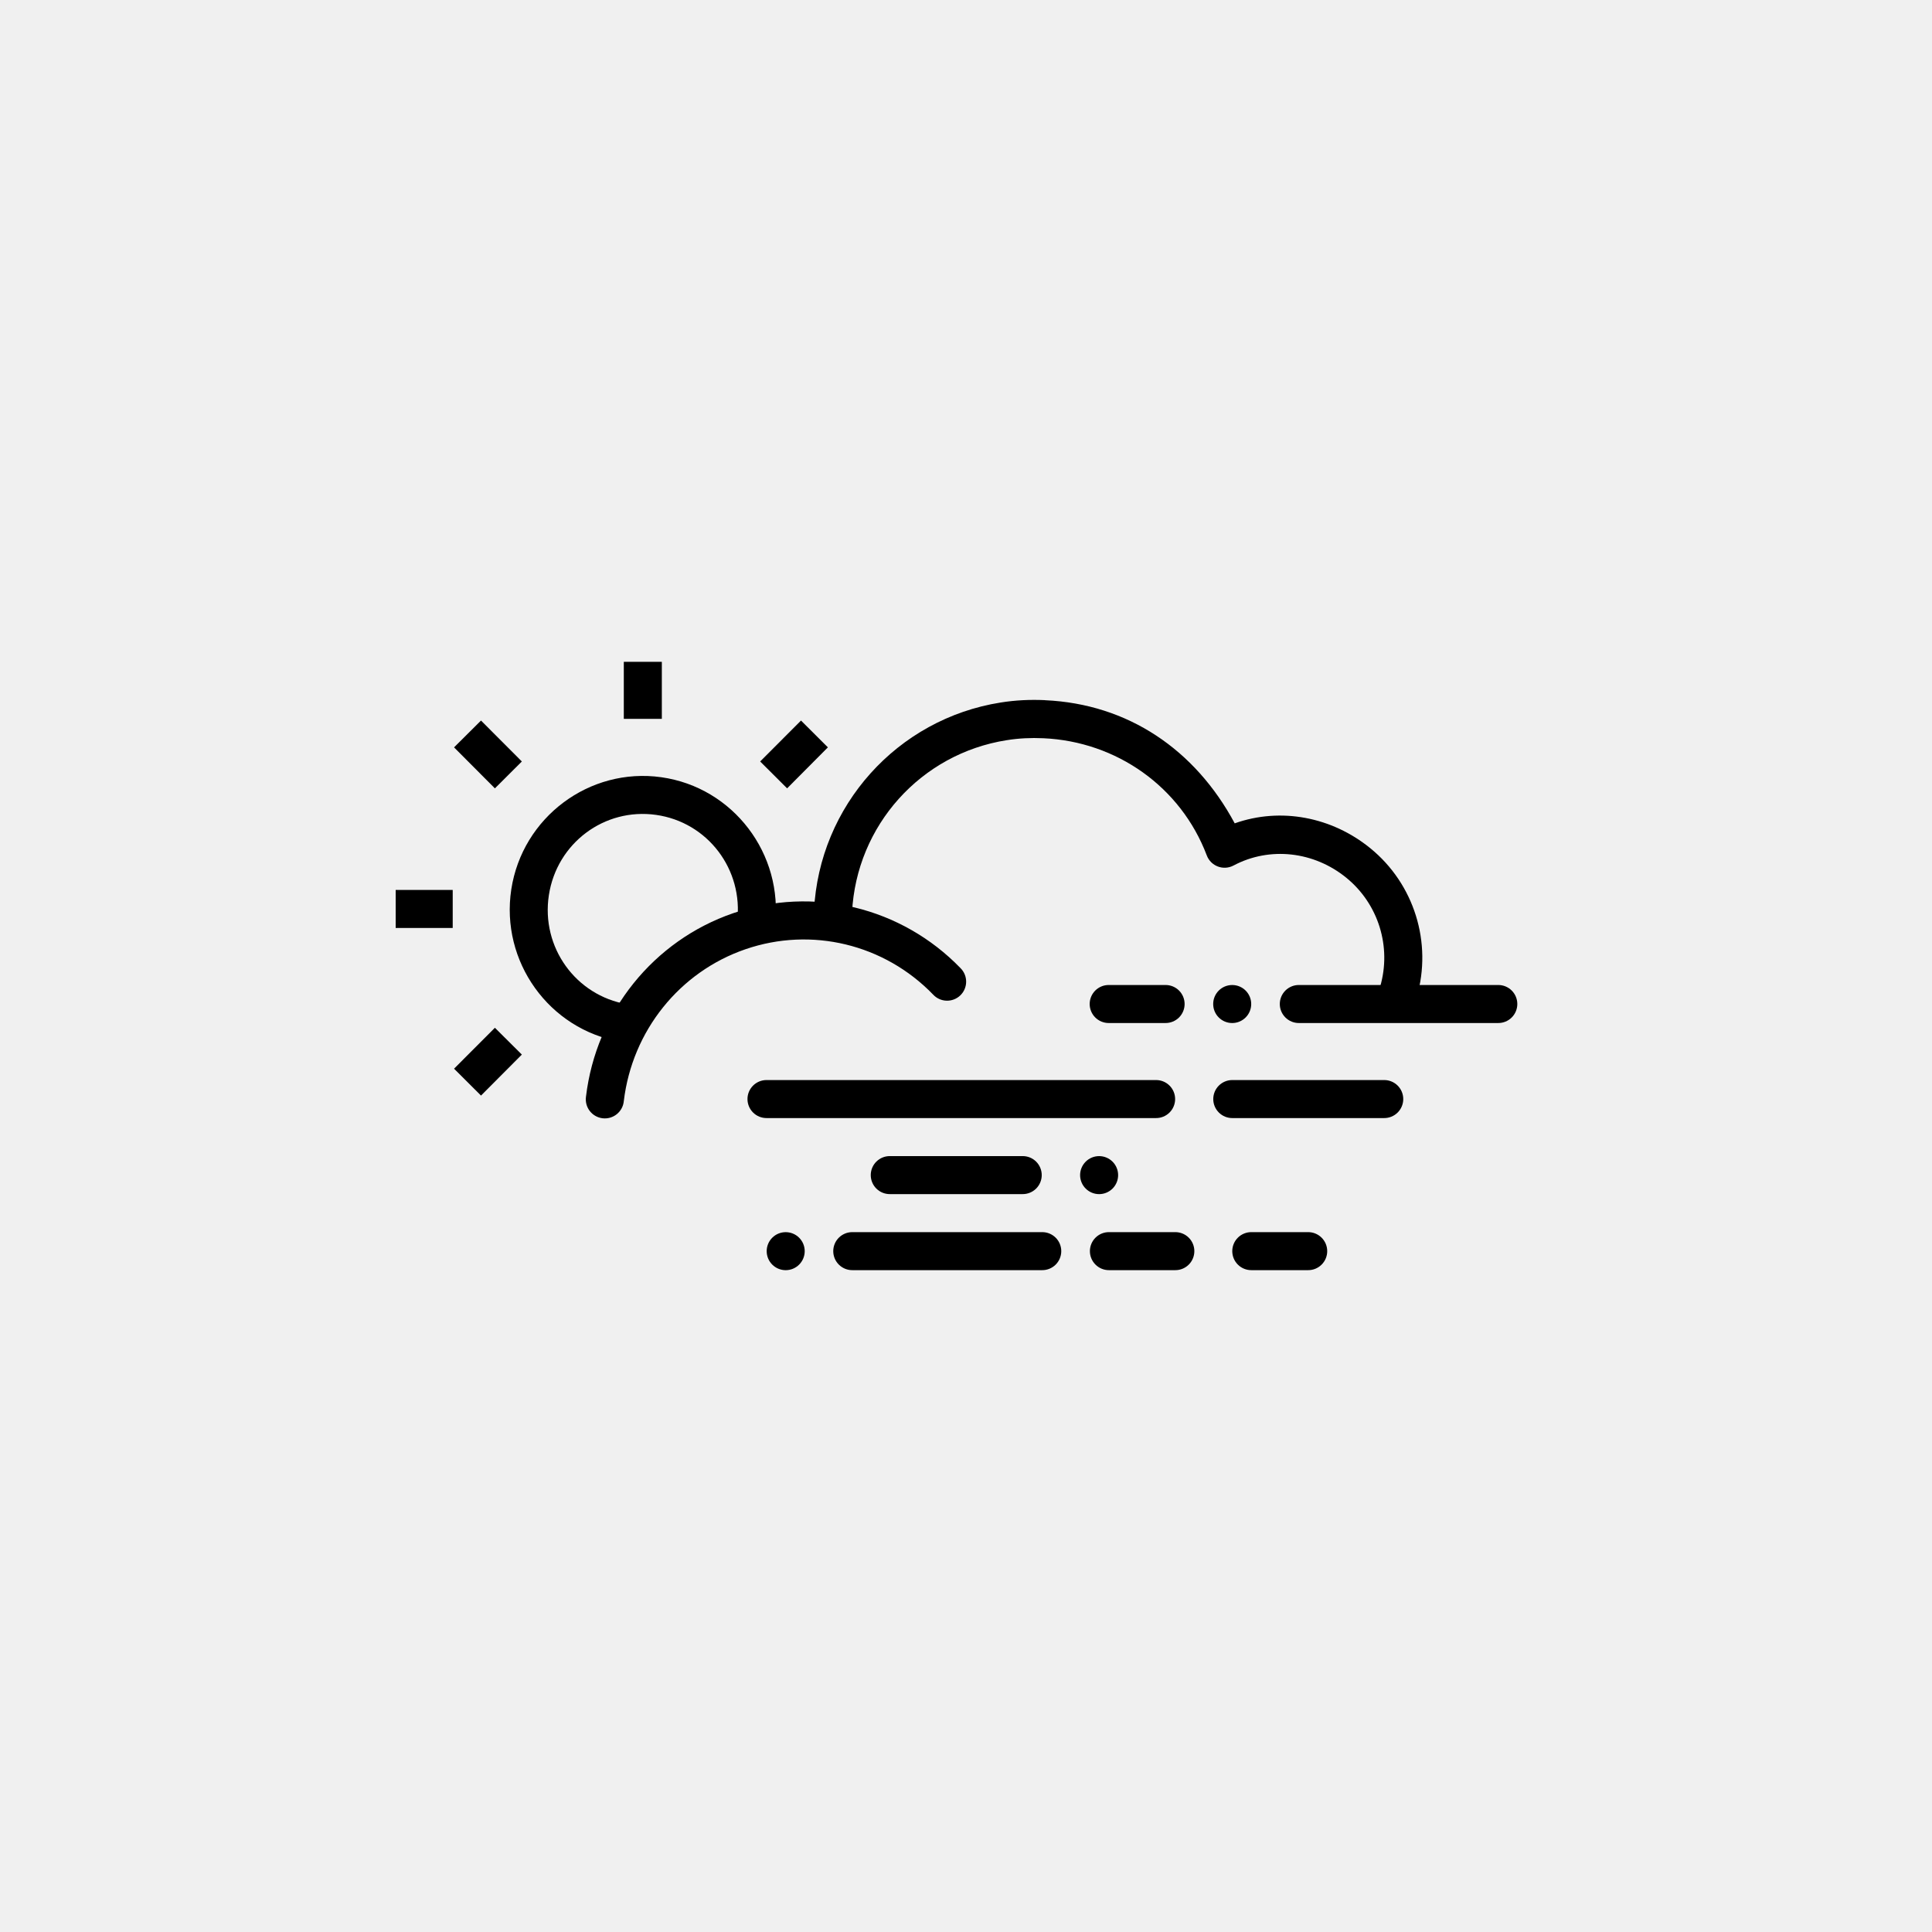
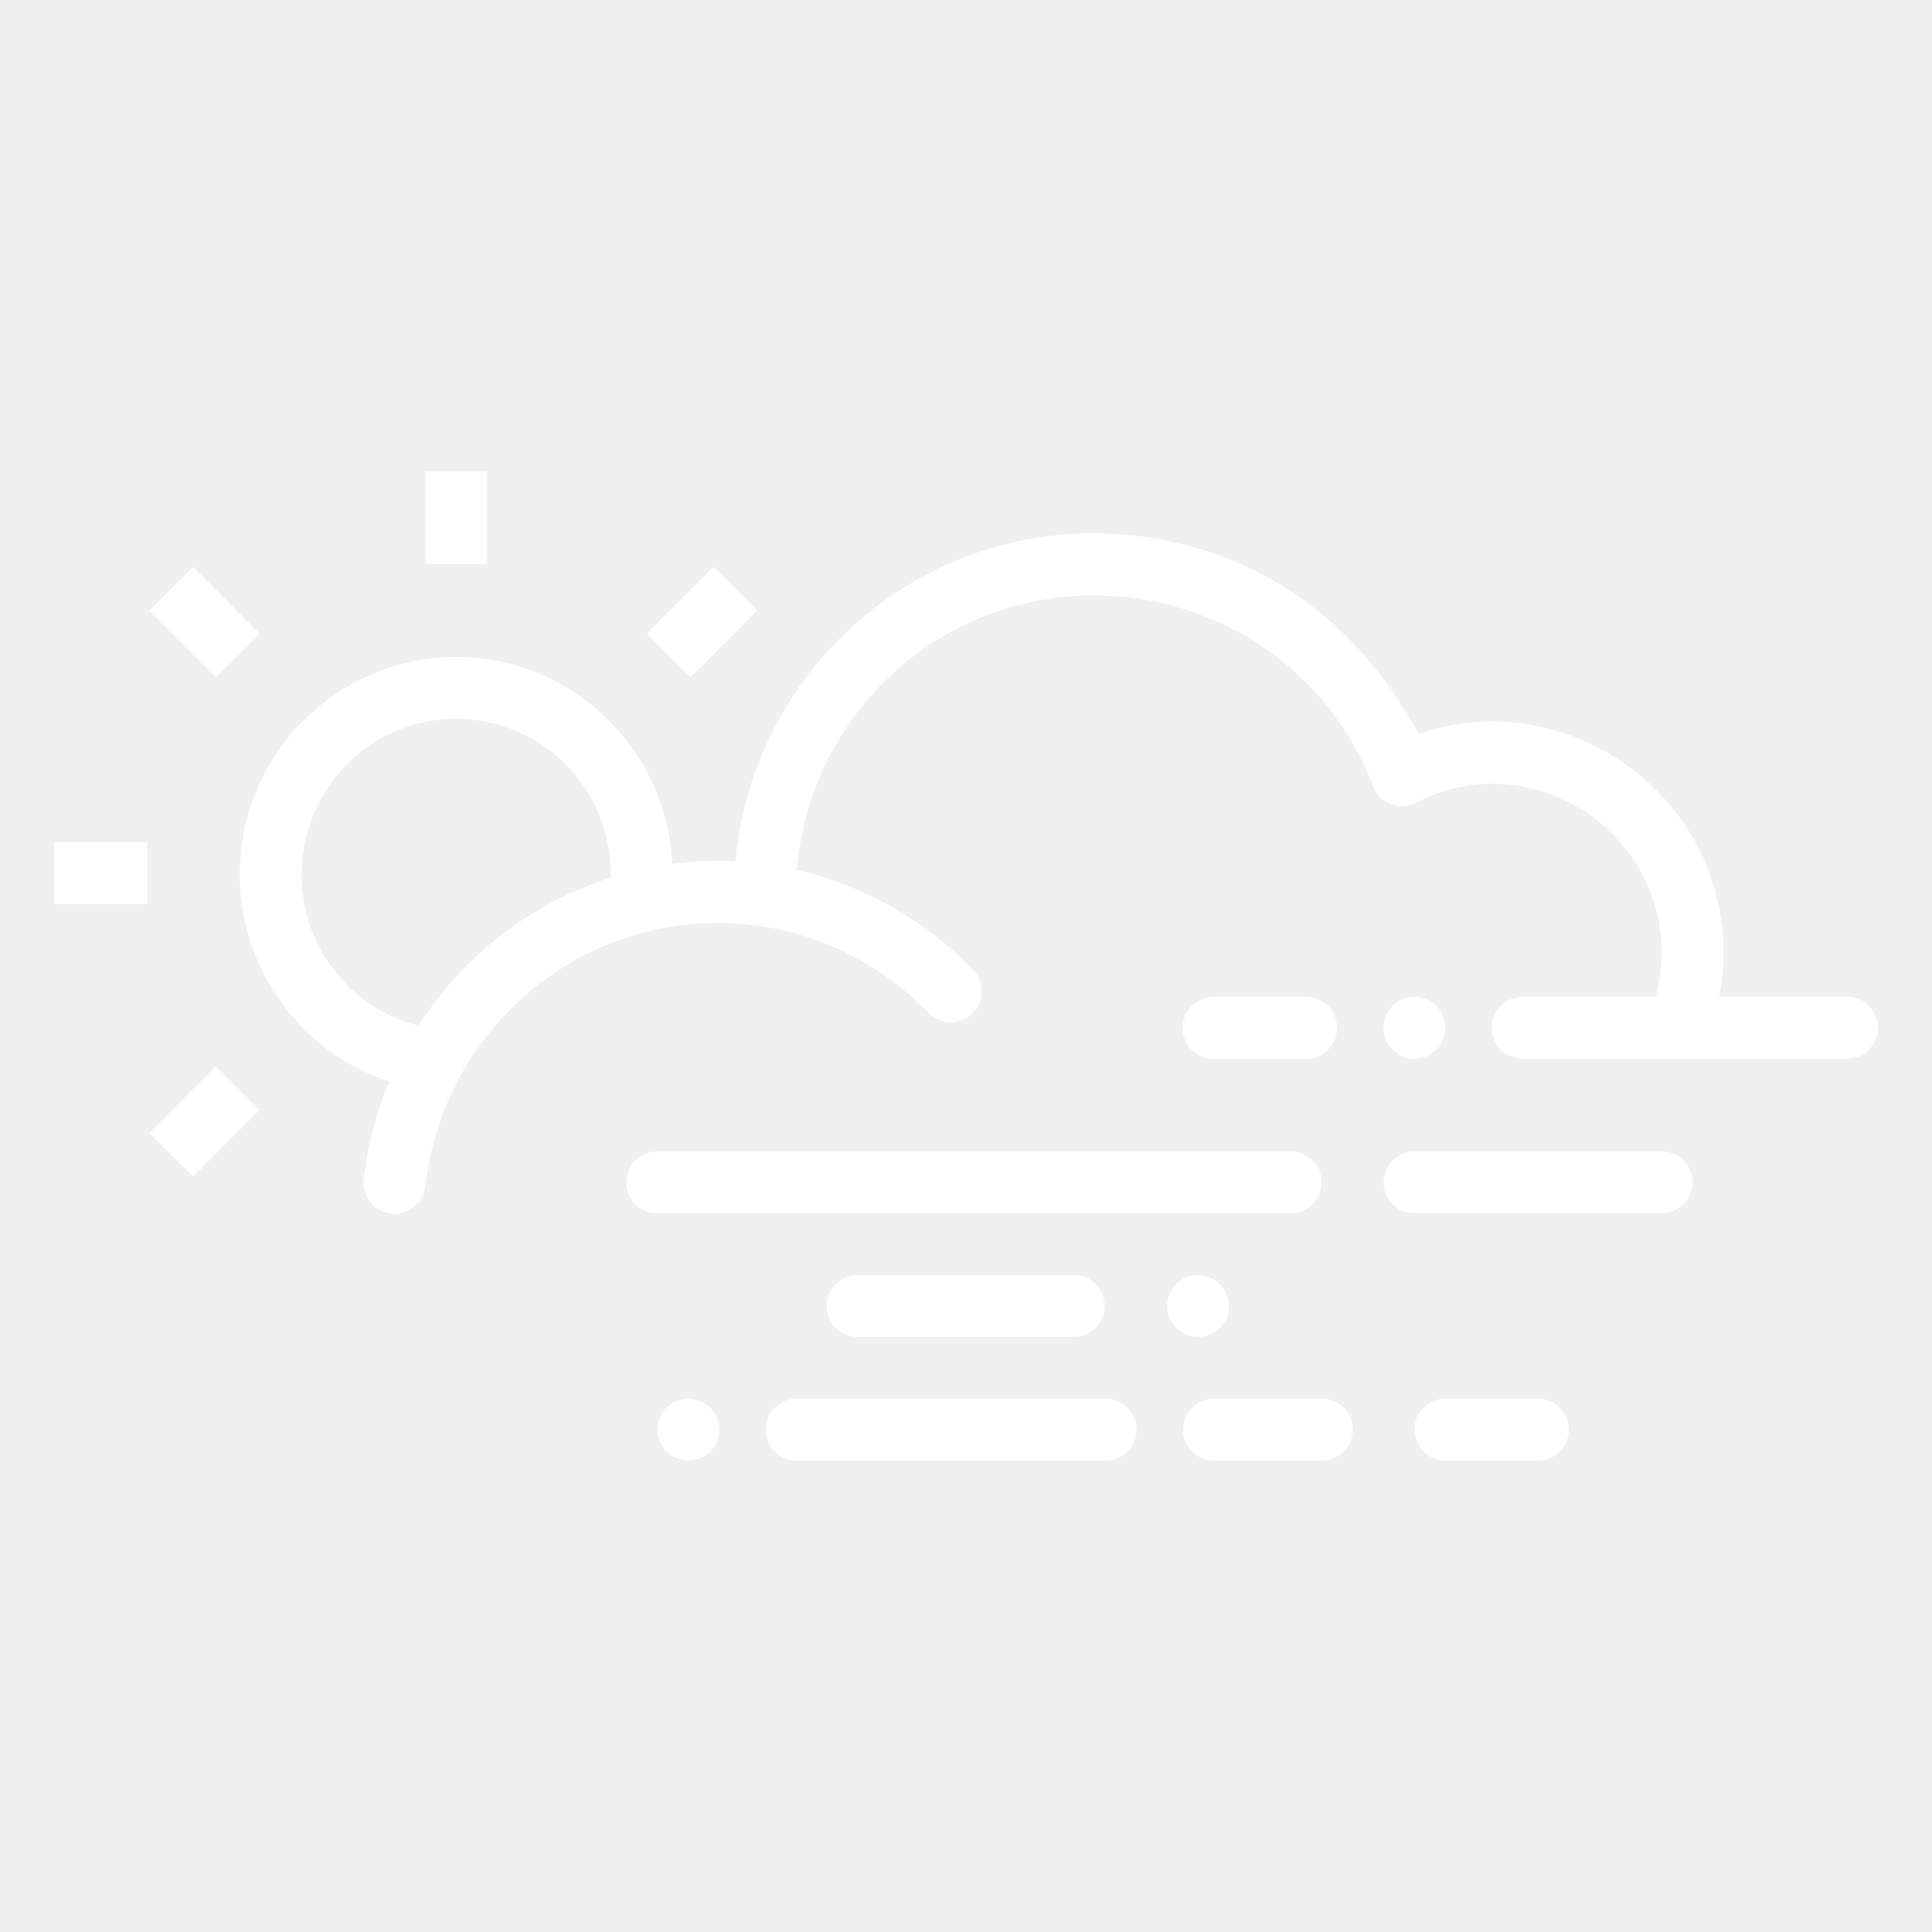
- <svg xmlns="http://www.w3.org/2000/svg" width="1200pt" height="1200pt" version="1.1" viewBox="0 0 1200 1200">
-   <g>
-     <path d="m649.09 434.88c-9.137-0.426-18.363-0.008-27.535 1.465-64.262 10.133-112.73 64.164-115.96 129.24-1.27 16.156 23.234 17.406 23.617 1.203 2.684-54.059 42.742-98.652 96.082-107.05h0.047c7.43-1.203 15-1.559 22.648-1.203h0.047c45.535 2.031 85.395 30.234 101.52 72.781 2.516 6.668 10.309 9.613 16.605 6.273 22.566-11.973 50.016-8.742 70.066 7.606 19.922 16.242 28.199 42.805 21.035 67.527-5.289 15.609 18.793 22.609 22.695 6.598 9.789-33.77-1.547-70.227-28.781-92.43-23.867-19.465-55.652-25.648-84.273-15.496-24.648-45.918-66.391-74.164-117.76-76.473z" />
-     <path d="m530.86 563.65c-24.523-5.934-50.652-4.969-75.461 3.551-49.617 17.043-85.141 61.367-91.422 113.88-0.473 3.164 0.355 6.383 2.293 8.922 1.938 2.543 4.824 4.191 8 4.574 3.172 0.379 6.367-0.543 8.852-2.555s4.047-4.945 4.336-8.129c5.219-43.641 34.621-80.246 75.602-94.32 40.98-14.074 86.199-3.18 116.52 28.18h-0.004c2.16 2.336 5.168 3.703 8.348 3.793 3.18 0.094 6.262-1.102 8.551-3.309 2.289-2.207 3.594-5.246 3.617-8.426 0.023-3.184-1.238-6.238-3.496-8.48-18.301-18.93-41.207-31.75-65.73-37.684z" />
-     <path d="m410.75 482.75c-44.668-6.297-86.312 24.891-93.176 69.645-6.863 44.754 23.473 87.09 67.945 94.645 3.09 0.527 6.262-0.195 8.816-2.008 2.559-1.812 4.289-4.566 4.816-7.656 0.527-3.086-0.195-6.258-2.012-8.816-1.812-2.555-4.566-4.289-7.656-4.812-31.926-5.426-53.527-35.418-48.57-67.754 4.957-32.336 34.496-54.379 66.559-49.859 32.062 4.519 54.422 33.906 50.371 66.371-0.469 3.148 0.352 6.352 2.273 8.887 1.926 2.535 4.793 4.184 7.953 4.578 3.156 0.391 6.34-0.508 8.828-2.496 2.484-1.988 4.062-4.894 4.379-8.062 5.609-44.93-25.859-86.363-70.527-92.664z" />
-     <path d="m298.76 447.55-16.742 16.652 25.371 25.461 16.742-16.695z" fill-rule="evenodd" />
-     <path d="m497.52 447.55-25.371 25.414 16.742 16.695 25.324-25.461z" fill-rule="evenodd" />
-     <path d="m307.39 638.37-25.371 25.414 16.742 16.695 25.371-25.461z" fill-rule="evenodd" />
-     <path d="m552.77 718.07c-3.152-0.035-6.188 1.195-8.43 3.41-2.242 2.219-3.504 5.242-3.504 8.395 0 3.156 1.262 6.176 3.504 8.395s5.277 3.449 8.43 3.414h82.336c3.152 0.035 6.191-1.195 8.434-3.414 2.238-2.219 3.5-5.238 3.5-8.395 0-3.152-1.262-6.176-3.5-8.395-2.242-2.215-5.281-3.445-8.434-3.41z" fill-rule="evenodd" />
-     <path d="m529.48 765.3c-3.152-0.031-6.188 1.195-8.43 3.414-2.242 2.219-3.504 5.242-3.504 8.395 0 3.152 1.262 6.176 3.504 8.395 2.242 2.219 5.277 3.449 8.43 3.414h117.76c3.152 0.035 6.188-1.195 8.43-3.414s3.504-5.242 3.504-8.395c0-3.152-1.262-6.176-3.504-8.395s-5.277-3.445-8.43-3.414z" fill-rule="evenodd" />
-     <path d="m499.82 777.12c0 3.133-1.246 6.137-3.461 8.352-2.215 2.215-5.219 3.457-8.348 3.457-3.133 0-6.137-1.242-8.352-3.457s-3.457-5.219-3.457-8.352c0-3.129 1.242-6.133 3.457-8.348 2.215-2.215 5.219-3.457 8.352-3.457 3.129 0 6.133 1.242 8.348 3.457 2.215 2.215 3.461 5.219 3.461 8.348z" />
-     <path d="m688.89 765.3c-3.152-0.031-6.188 1.195-8.43 3.414-2.242 2.219-3.504 5.242-3.504 8.395 0 3.152 1.262 6.176 3.504 8.395 2.242 2.219 5.277 3.449 8.43 3.414h41.008c3.152 0.035 6.191-1.195 8.43-3.414 2.242-2.219 3.504-5.242 3.504-8.395 0-3.152-1.262-6.176-3.504-8.395-2.238-2.219-5.277-3.445-8.43-3.414z" fill-rule="evenodd" />
-     <path d="m777.32 765.3c-3.152-0.031-6.191 1.195-8.434 3.414-2.242 2.219-3.5 5.242-3.5 8.395 0 3.156 1.258 6.176 3.5 8.395 2.242 2.219 5.281 3.449 8.434 3.414h35.102c3.152 0.035 6.188-1.195 8.43-3.414 2.242-2.219 3.504-5.238 3.504-8.395 0-3.152-1.262-6.176-3.504-8.395-2.242-2.219-5.277-3.445-8.43-3.414z" fill-rule="evenodd" />
-     <path d="m694.49 729.89c0 3.129-1.242 6.133-3.457 8.348-2.215 2.215-5.219 3.457-8.352 3.457-3.133 0-6.133-1.242-8.348-3.457-2.215-2.215-3.461-5.219-3.461-8.348 0-3.133 1.246-6.137 3.461-8.352 2.215-2.215 5.215-3.457 8.348-3.457 3.133 0 6.137 1.242 8.352 3.457 2.215 2.215 3.457 5.219 3.457 8.352z" />
-     <path d="m476.21 670.84c-3.156-0.035-6.191 1.195-8.434 3.414-2.242 2.215-3.504 5.238-3.504 8.395 0 3.152 1.262 6.176 3.504 8.391 2.242 2.219 5.277 3.449 8.434 3.414h241.75c3.152 0.035 6.188-1.195 8.43-3.414 2.242-2.215 3.504-5.238 3.504-8.391 0-3.156-1.262-6.18-3.504-8.395-2.242-2.219-5.277-3.449-8.43-3.414z" fill-rule="evenodd" />
-     <path d="m765.51 670.84c-3.152-0.035-6.191 1.195-8.43 3.414-2.242 2.215-3.504 5.238-3.504 8.395 0 3.152 1.262 6.176 3.504 8.391 2.238 2.219 5.277 3.449 8.43 3.414h94.145c3.152 0.035 6.188-1.195 8.43-3.414 2.242-2.215 3.504-5.238 3.504-8.391 0-3.156-1.262-6.18-3.504-8.395-2.242-2.219-5.277-3.449-8.43-3.414z" fill-rule="evenodd" />
-     <path d="m688.75 611.8c-3.152-0.035-6.191 1.195-8.43 3.414-2.242 2.219-3.504 5.242-3.504 8.395s1.262 6.176 3.504 8.395c2.238 2.219 5.277 3.445 8.43 3.414h35.102c3.152 0.031 6.191-1.195 8.434-3.414 2.238-2.219 3.5-5.242 3.5-8.395s-1.262-6.176-3.5-8.395c-2.242-2.219-5.281-3.449-8.434-3.414z" fill-rule="evenodd" />
-     <path d="m806.84 611.8c-3.152-0.035-6.188 1.195-8.43 3.414s-3.504 5.242-3.504 8.395 1.262 6.176 3.504 8.395 5.277 3.445 8.43 3.414h123.66c3.152 0.031 6.191-1.195 8.43-3.414 2.242-2.219 3.504-5.242 3.504-8.395s-1.262-6.176-3.504-8.395c-2.238-2.219-5.277-3.449-8.43-3.414z" fill-rule="evenodd" />
-     <path d="m777.15 623.62c0 6.519-5.285 11.809-11.809 11.809-6.523 0-11.809-5.289-11.809-11.809 0-6.523 5.285-11.809 11.809-11.809 6.523 0 11.809 5.285 11.809 11.809z" />
-     <path d="m245.76 552.76v23.617h35.426v-23.617z" fill-rule="evenodd" />
-     <path d="m387.46 411.07v35.422h23.617v-35.422z" fill-rule="evenodd" />
+ <svg xmlns="http://www.w3.org/2000/svg" width="100%" height="100%" viewBox="0 0 1200 1200" version="1.1" xml:space="preserve" style="fill-rule:evenodd;clip-rule:evenodd;stroke-linejoin:round;stroke-miterlimit:2;">
+   <g transform="matrix(1.62583,0,0,1.62583,-365.804,-375.498)">
+     <path d="M649.09,434.88C639.953,434.454 630.727,434.872 621.555,436.345C557.293,446.478 508.825,500.509 505.595,565.585C504.326,581.741 528.829,582.991 529.212,566.788C531.896,512.729 571.954,468.136 625.294,459.738L625.341,459.738C632.771,458.535 640.341,458.179 647.989,458.535L648.036,458.535C693.571,460.566 733.431,488.769 749.556,531.316C752.071,537.984 759.865,540.929 766.161,537.589C788.727,525.616 816.177,528.847 836.227,545.195C856.149,561.437 864.426,588 857.262,612.722C851.973,628.331 876.055,635.331 879.957,619.319C889.746,585.549 878.41,549.092 851.176,526.889C827.309,507.424 795.524,501.241 766.903,511.393C742.255,465.475 700.512,437.229 649.143,434.92L649.09,434.88Z" style="fill:#fff;fill-rule:nonzero;" />
+     <path d="M530.86,563.65C506.337,557.716 480.208,558.681 455.399,567.201C405.782,584.244 370.258,628.568 363.977,681.081C363.504,684.245 364.332,687.464 366.27,690.003C368.208,692.546 371.094,694.194 374.27,694.577C377.442,694.956 380.637,694.034 383.122,692.022C385.606,690.01 387.169,687.077 387.458,683.893C392.676,640.252 422.078,603.647 463.059,589.573C504.039,575.499 549.258,586.394 579.579,617.753L579.576,617.753C581.736,620.089 584.744,621.456 587.923,621.546C591.103,621.64 594.185,620.445 596.474,618.238C598.763,616.031 600.068,612.992 600.091,609.812C600.115,606.628 598.853,603.574 596.595,601.331C578.294,582.401 555.388,569.581 530.865,563.647L530.86,563.65Z" style="fill:#fff;fill-rule:nonzero;" />
+     <path d="M410.75,482.75C366.082,476.453 324.438,507.641 317.574,552.395C310.711,597.149 341.047,639.485 385.519,647.04C388.609,647.567 391.781,646.845 394.335,645.032C396.894,643.22 398.625,640.466 399.152,637.376C399.679,634.29 398.956,631.118 397.14,628.56C395.328,626.005 392.574,624.271 389.484,623.747C357.558,618.321 335.957,588.329 340.914,555.993C345.871,523.657 375.41,501.614 407.473,506.134C439.535,510.654 461.895,540.04 457.844,572.505C457.375,575.654 458.195,578.857 460.117,581.392C462.043,583.927 464.91,585.575 468.07,585.97C471.227,586.361 474.41,585.462 476.898,583.474C479.383,581.486 480.961,578.579 481.277,575.411C486.887,530.481 455.418,489.048 410.75,482.747L410.75,482.75Z" style="fill:#fff;fill-rule:nonzero;" />
+     <path d="M298.76,447.55L282.018,464.202L307.389,489.663L324.131,472.968L298.76,447.55Z" style="fill:#fff;" />
+     <path d="M497.52,447.55L472.149,472.964L488.891,489.659L514.215,464.198L497.52,447.55Z" style="fill:#fff;" />
+     <path d="M307.39,638.37L282.019,663.784L298.761,680.479L324.132,655.018L307.39,638.37Z" style="fill:#fff;" />
+     <path d="M552.77,718.07C549.618,718.035 546.583,719.265 544.34,721.48C542.098,723.699 540.836,726.722 540.836,729.875C540.836,733.031 542.098,736.051 544.34,738.269C546.583,740.488 549.618,741.718 552.77,741.683L635.106,741.683C638.258,741.718 641.297,740.488 643.54,738.269C645.778,736.05 647.04,733.031 647.04,729.875C647.04,726.722 645.778,723.699 643.54,721.48C641.297,719.265 638.258,718.035 635.106,718.07L552.77,718.07Z" style="fill:#fff;" />
+     <path d="M529.48,765.3C526.328,765.269 523.293,766.495 521.05,768.714C518.808,770.933 517.546,773.956 517.546,777.109C517.546,780.261 518.808,783.284 521.05,785.503C523.293,787.722 526.328,788.952 529.48,788.917L647.24,788.917C650.392,788.952 653.428,787.722 655.67,785.503C657.912,783.284 659.174,780.261 659.174,777.109C659.174,773.956 657.912,770.933 655.67,768.714C653.428,766.495 650.392,765.269 647.24,765.3L529.48,765.3Z" style="fill:#fff;" />
+     <path d="M499.82,777.12C499.82,780.253 498.574,783.257 496.359,785.472C494.144,787.686 491.14,788.929 488.011,788.929C484.879,788.929 481.875,787.686 479.66,785.472C477.445,783.257 476.203,780.253 476.203,777.12C476.203,773.991 477.445,770.987 479.66,768.772C481.875,766.558 484.879,765.315 488.011,765.315C491.14,765.315 494.144,766.558 496.359,768.772C498.574,770.987 499.82,773.991 499.82,777.12Z" style="fill:#fff;fill-rule:nonzero;" />
+     <path d="M688.89,765.3C685.738,765.269 682.703,766.495 680.46,768.714C678.218,770.933 676.956,773.956 676.956,777.109C676.956,780.261 678.218,783.284 680.46,785.503C682.703,787.722 685.738,788.952 688.89,788.917L729.898,788.917C733.05,788.952 736.089,787.722 738.328,785.503C740.57,783.284 741.832,780.261 741.832,777.109C741.832,773.956 740.57,770.933 738.328,768.714C736.089,766.495 733.05,765.269 729.898,765.3L688.89,765.3Z" style="fill:#fff;" />
+     <path d="M777.32,765.3C774.168,765.269 771.129,766.495 768.886,768.714C766.644,770.933 765.386,773.956 765.386,777.109C765.386,780.265 766.644,783.284 768.886,785.503C771.129,787.722 774.168,788.952 777.32,788.917L812.422,788.917C815.574,788.952 818.61,787.722 820.852,785.503C823.094,783.284 824.356,780.265 824.356,777.109C824.356,773.956 823.094,770.933 820.852,768.714C818.61,766.495 815.574,765.269 812.422,765.3L777.32,765.3Z" style="fill:#fff;" />
+     <path d="M694.49,729.89C694.49,733.019 693.248,736.023 691.033,738.238C688.818,740.453 685.814,741.695 682.681,741.695C679.549,741.695 676.549,740.453 674.334,738.238C672.119,736.023 670.873,733.019 670.873,729.89C670.873,726.757 672.119,723.753 674.334,721.538C676.549,719.324 679.549,718.081 682.681,718.081C685.814,718.081 688.818,719.324 691.033,721.538C693.248,723.753 694.49,726.757 694.49,729.89Z" style="fill:#fff;fill-rule:nonzero;" />
+     <path d="M476.21,670.84C473.054,670.805 470.019,672.035 467.776,674.254C465.534,676.469 464.272,679.492 464.272,682.649C464.272,685.801 465.534,688.824 467.776,691.039C470.019,693.258 473.054,694.488 476.21,694.453L717.96,694.453C721.112,694.488 724.148,693.258 726.39,691.039C728.632,688.824 729.894,685.801 729.894,682.649C729.894,679.492 728.632,676.469 726.39,674.254C724.148,672.035 721.112,670.805 717.96,670.84L476.21,670.84Z" style="fill:#fff;" />
+     <path d="M765.51,670.84C762.358,670.805 759.319,672.035 757.08,674.254C754.838,676.469 753.576,679.492 753.576,682.649C753.576,685.801 754.838,688.824 757.08,691.039C759.319,693.258 762.358,694.488 765.51,694.453L859.655,694.453C862.807,694.488 865.843,693.258 868.085,691.039C870.327,688.824 871.589,685.801 871.589,682.649C871.589,679.492 870.327,676.469 868.085,674.254C865.843,672.035 862.807,670.805 859.655,670.84L765.51,670.84Z" style="fill:#fff;" />
+     <path d="M688.75,611.8C685.598,611.765 682.559,612.995 680.32,615.214C678.078,617.433 676.816,620.456 676.816,623.609C676.816,626.761 678.078,629.784 680.32,632.003C682.559,634.222 685.598,635.448 688.75,635.417L723.852,635.417C727.004,635.448 730.043,634.222 732.286,632.003C734.524,629.784 735.786,626.761 735.786,623.609C735.786,620.456 734.524,617.433 732.286,615.214C730.043,612.995 727.004,611.765 723.852,611.8L688.75,611.8Z" style="fill:#fff;" />
+     <path d="M806.84,611.8C803.688,611.765 800.653,612.995 798.41,615.214C796.168,617.433 794.906,620.456 794.906,623.609C794.906,626.761 796.168,629.784 798.41,632.003C800.653,634.222 803.688,635.448 806.84,635.417L930.5,635.417C933.652,635.448 936.691,634.222 938.93,632.003C941.172,629.784 942.434,626.761 942.434,623.609C942.434,620.456 941.172,617.433 938.93,615.214C936.691,612.995 933.652,611.765 930.5,611.8L806.84,611.8Z" style="fill:#fff;" />
+     <path d="M777.15,623.62C777.15,630.14 771.865,635.429 765.341,635.429C758.818,635.429 753.532,630.14 753.532,623.62C753.532,617.097 758.817,611.811 765.341,611.811C771.864,611.811 777.15,617.096 777.15,623.62Z" style="fill:#fff;fill-rule:nonzero;" />
+     <rect x="245.76" y="552.76" width="35.426" height="23.617" style="fill:#fff;" />
+     <rect x="387.46" y="411.07" width="23.617" height="35.422" style="fill:#fff;" />
  </g>
</svg>
